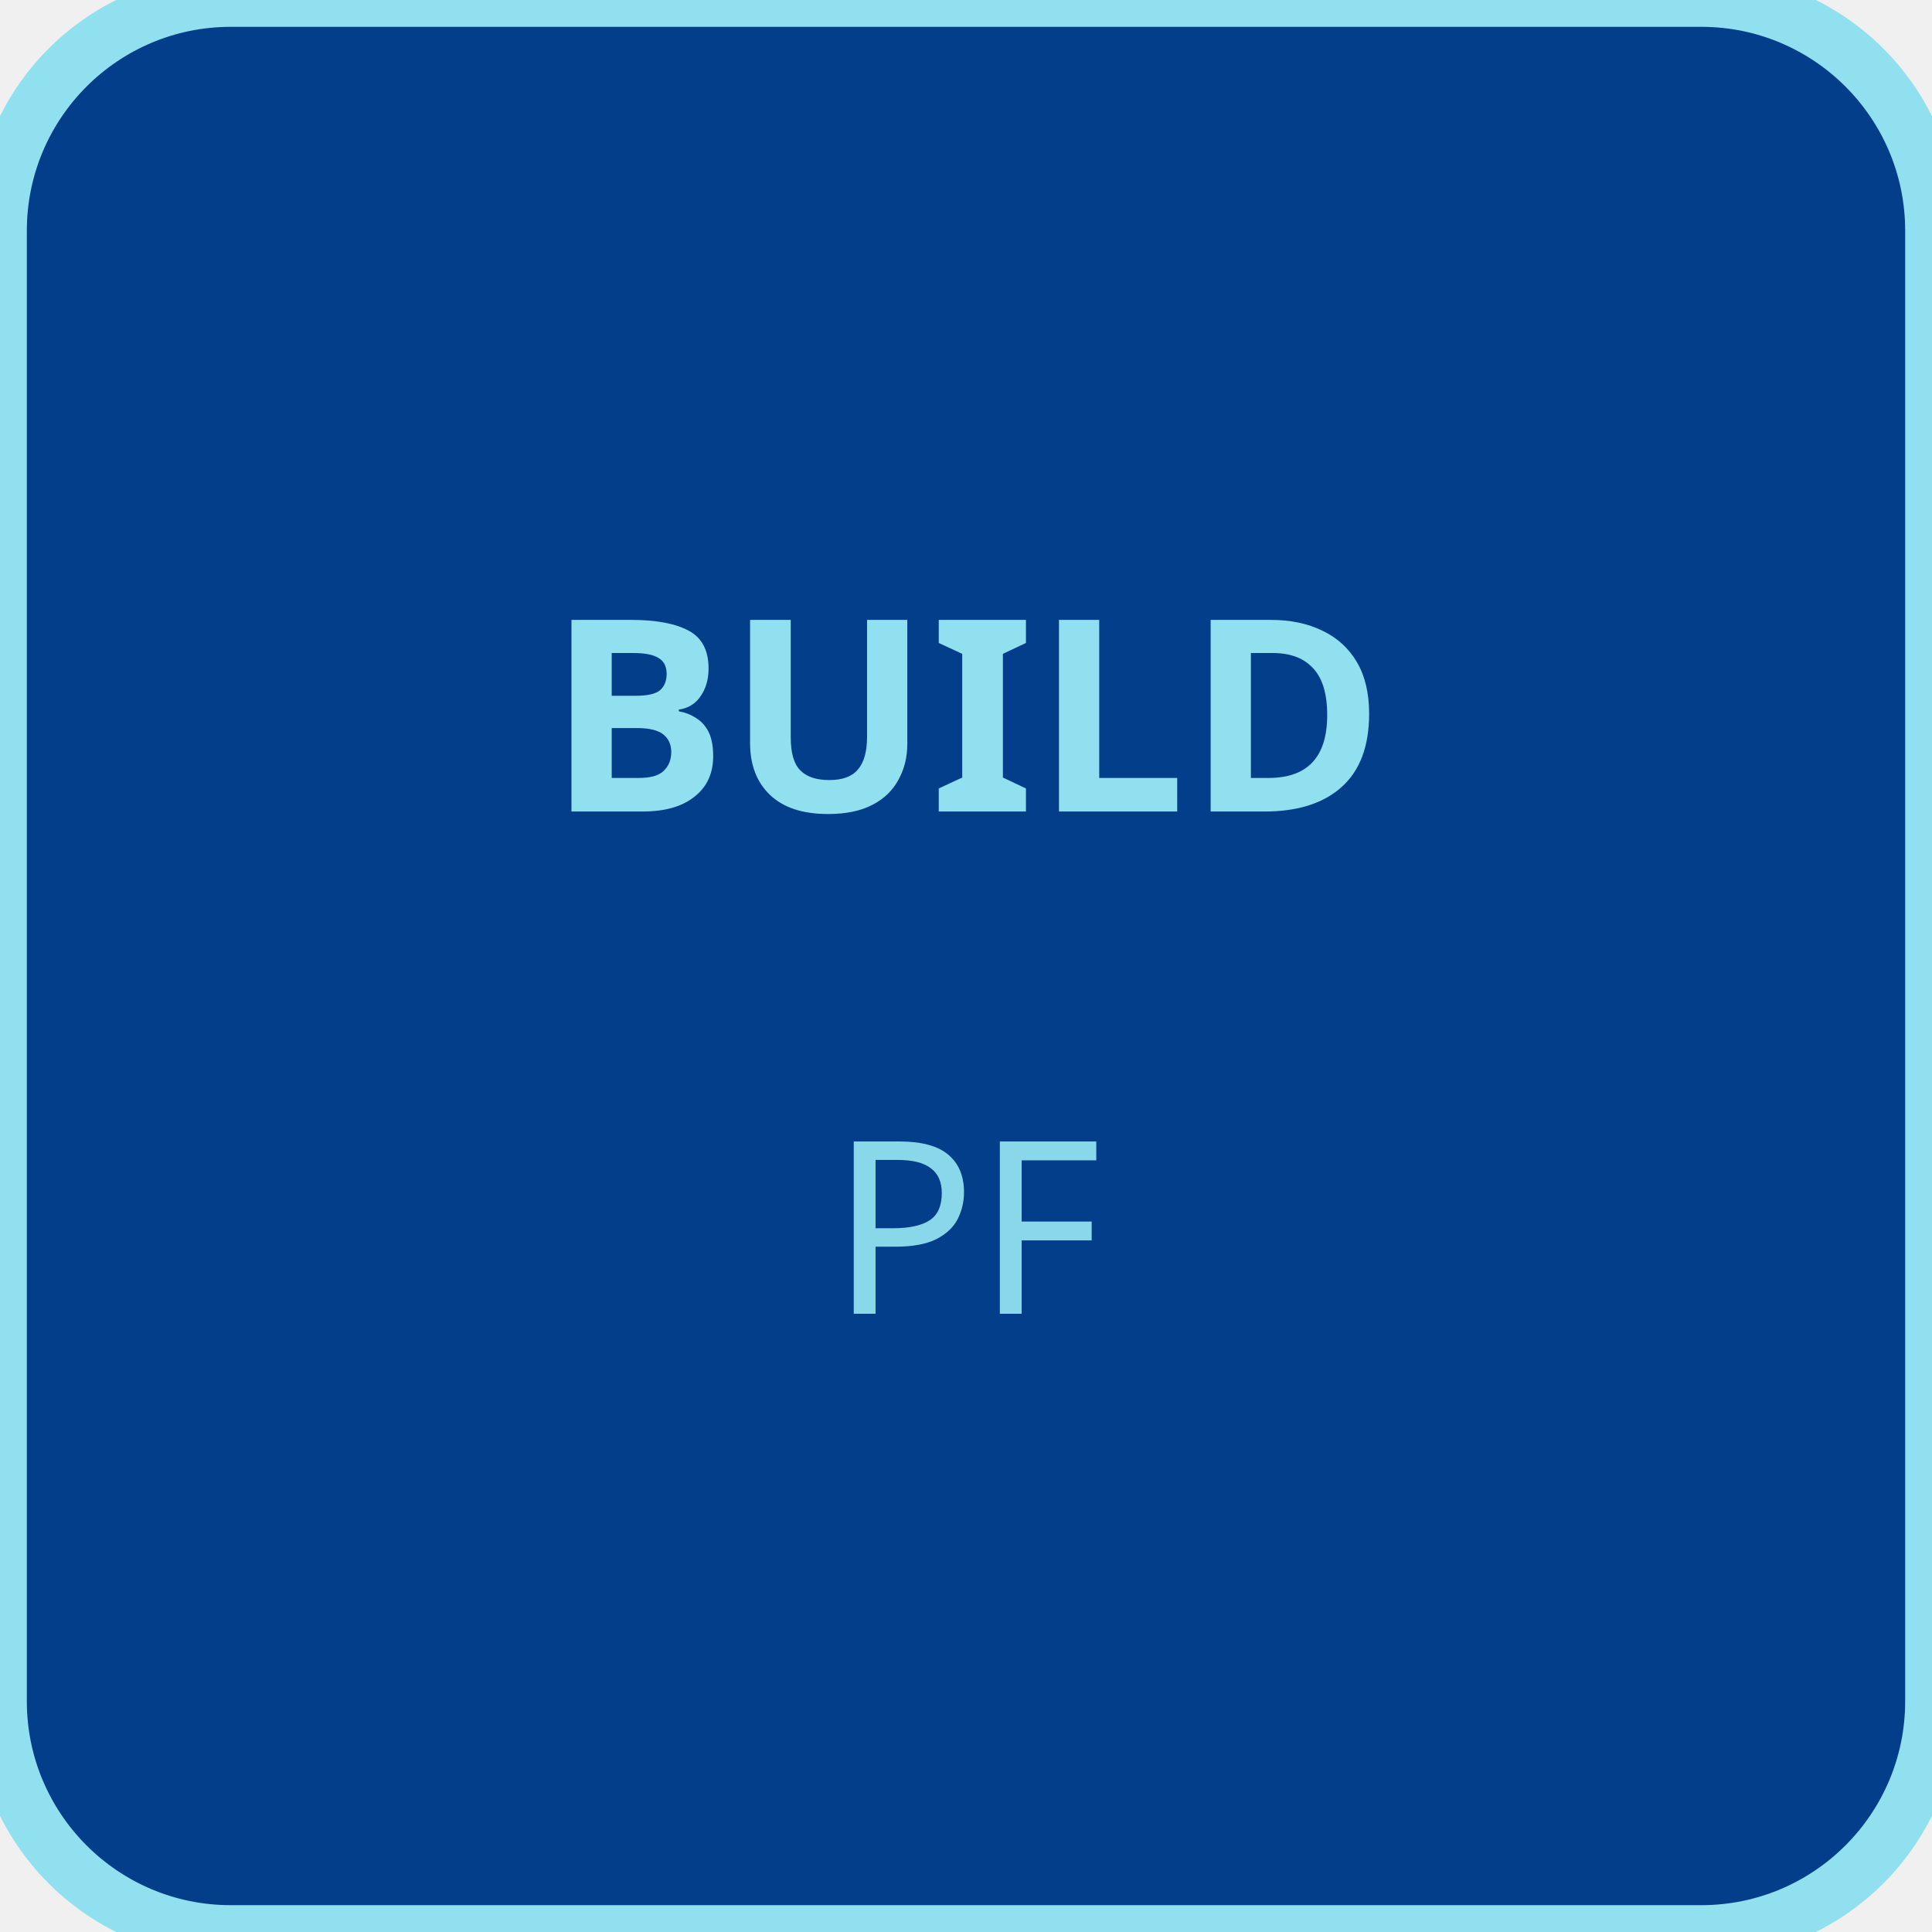
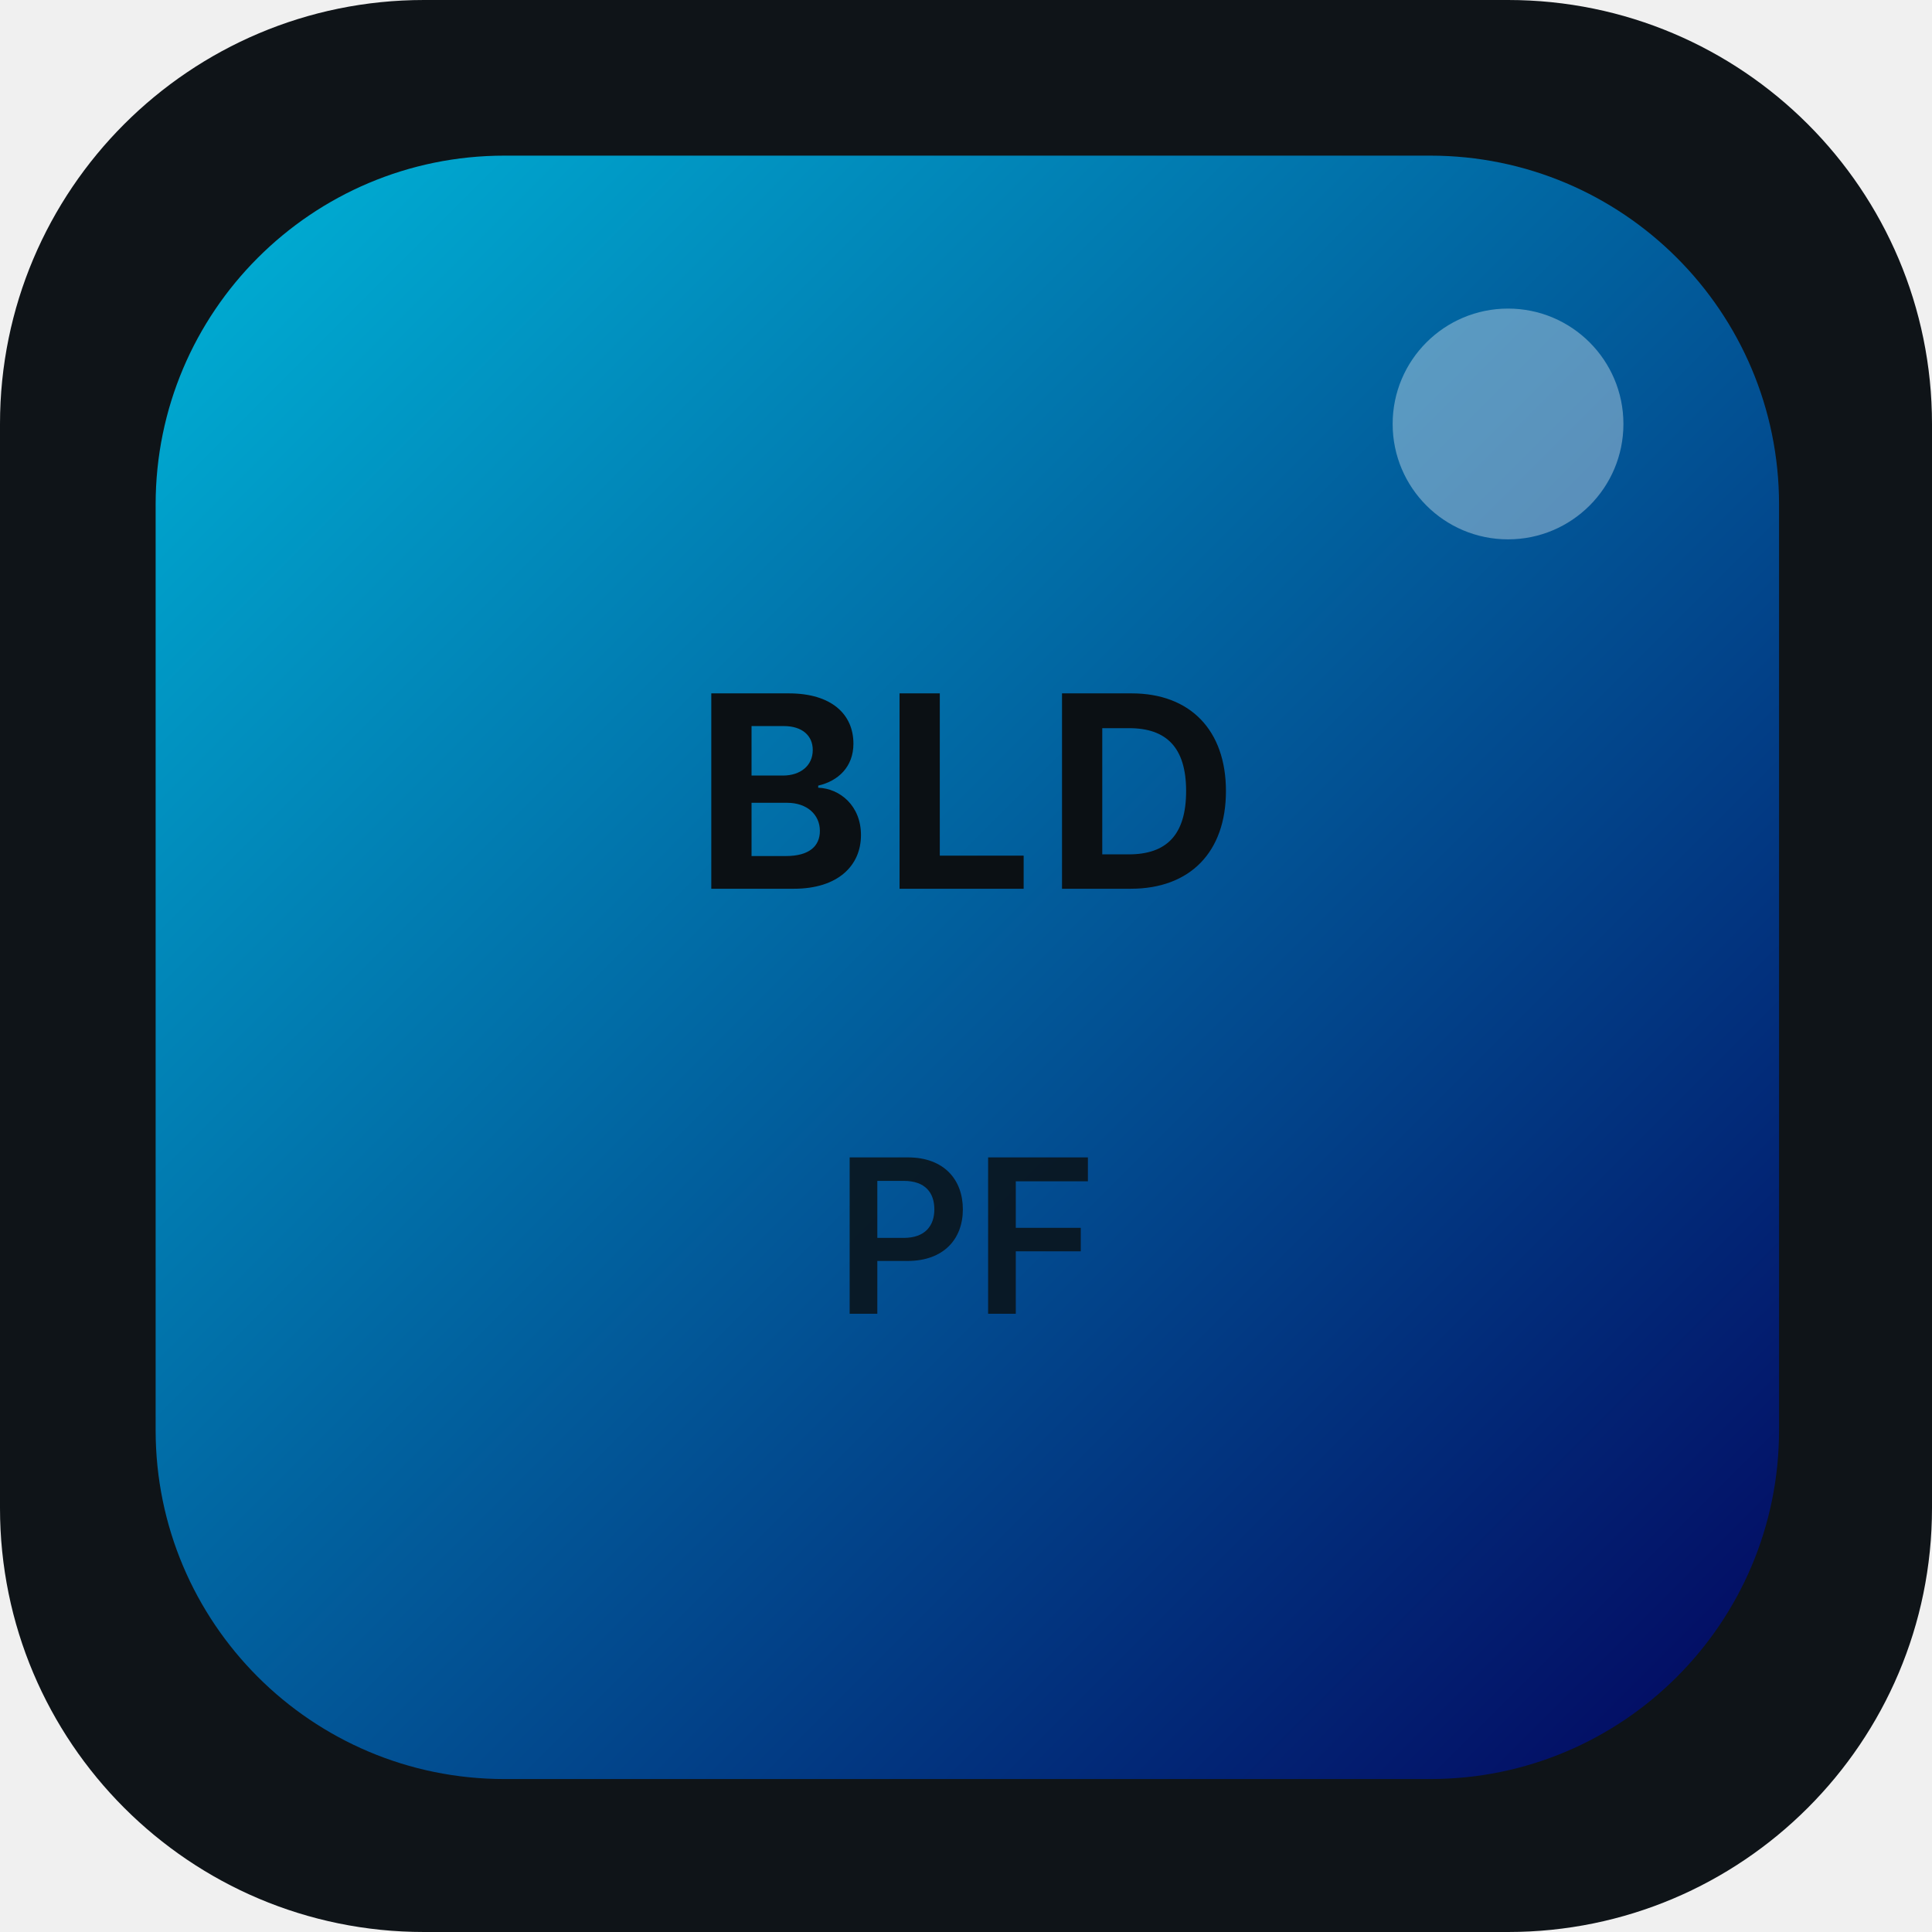
<svg xmlns="http://www.w3.org/2000/svg" width="72" height="72" viewBox="0 0 72 72">
-   <rect width="72" height="72" rx="8.6" fill="#023e8a" stroke="#90e0ef" stroke-width="2" />
-   <text x="50%" y="42%" text-anchor="middle" fill="#90e0ef" font-family="Segoe UI, sans-serif" font-size="10" font-weight="700">BUILD</text>
-   <text x="50%" y="68%" text-anchor="middle" fill="#90e0ef" font-family="Segoe UI, sans-serif" font-size="9" opacity="0.95">PF</text>
+   <defs>
+     <linearGradient id="g" x1="0" y1="0" x2="1" y2="1">
+       <stop offset="0%" stop-color="#00b4d8" />
+       <stop offset="100%" stop-color="#03045e" />
+     </linearGradient>
+   </defs>
+   <rect width="72" height="72" rx="15.8" fill="#0f1418" />
+   <rect x="5.8" y="5.8" width="60.5" height="60.5" rx="13.0" fill="url(#g)" />
+   <circle cx="56.2" cy="15.8" r="4.3" fill="#ffffff" opacity="0.35" />
+   <text x="50%" y="46%" text-anchor="middle" fill="#0b1014" font-family="Inter,Segoe UI,sans-serif" font-size="10" font-weight="700" letter-spacing="0.04em">BLD</text>
+   <text x="50%" y="68%" text-anchor="middle" fill="#0b1014" font-family="Inter,Segoe UI,sans-serif" font-size="8" font-weight="600" opacity="0.85">PF</text>
</svg>
